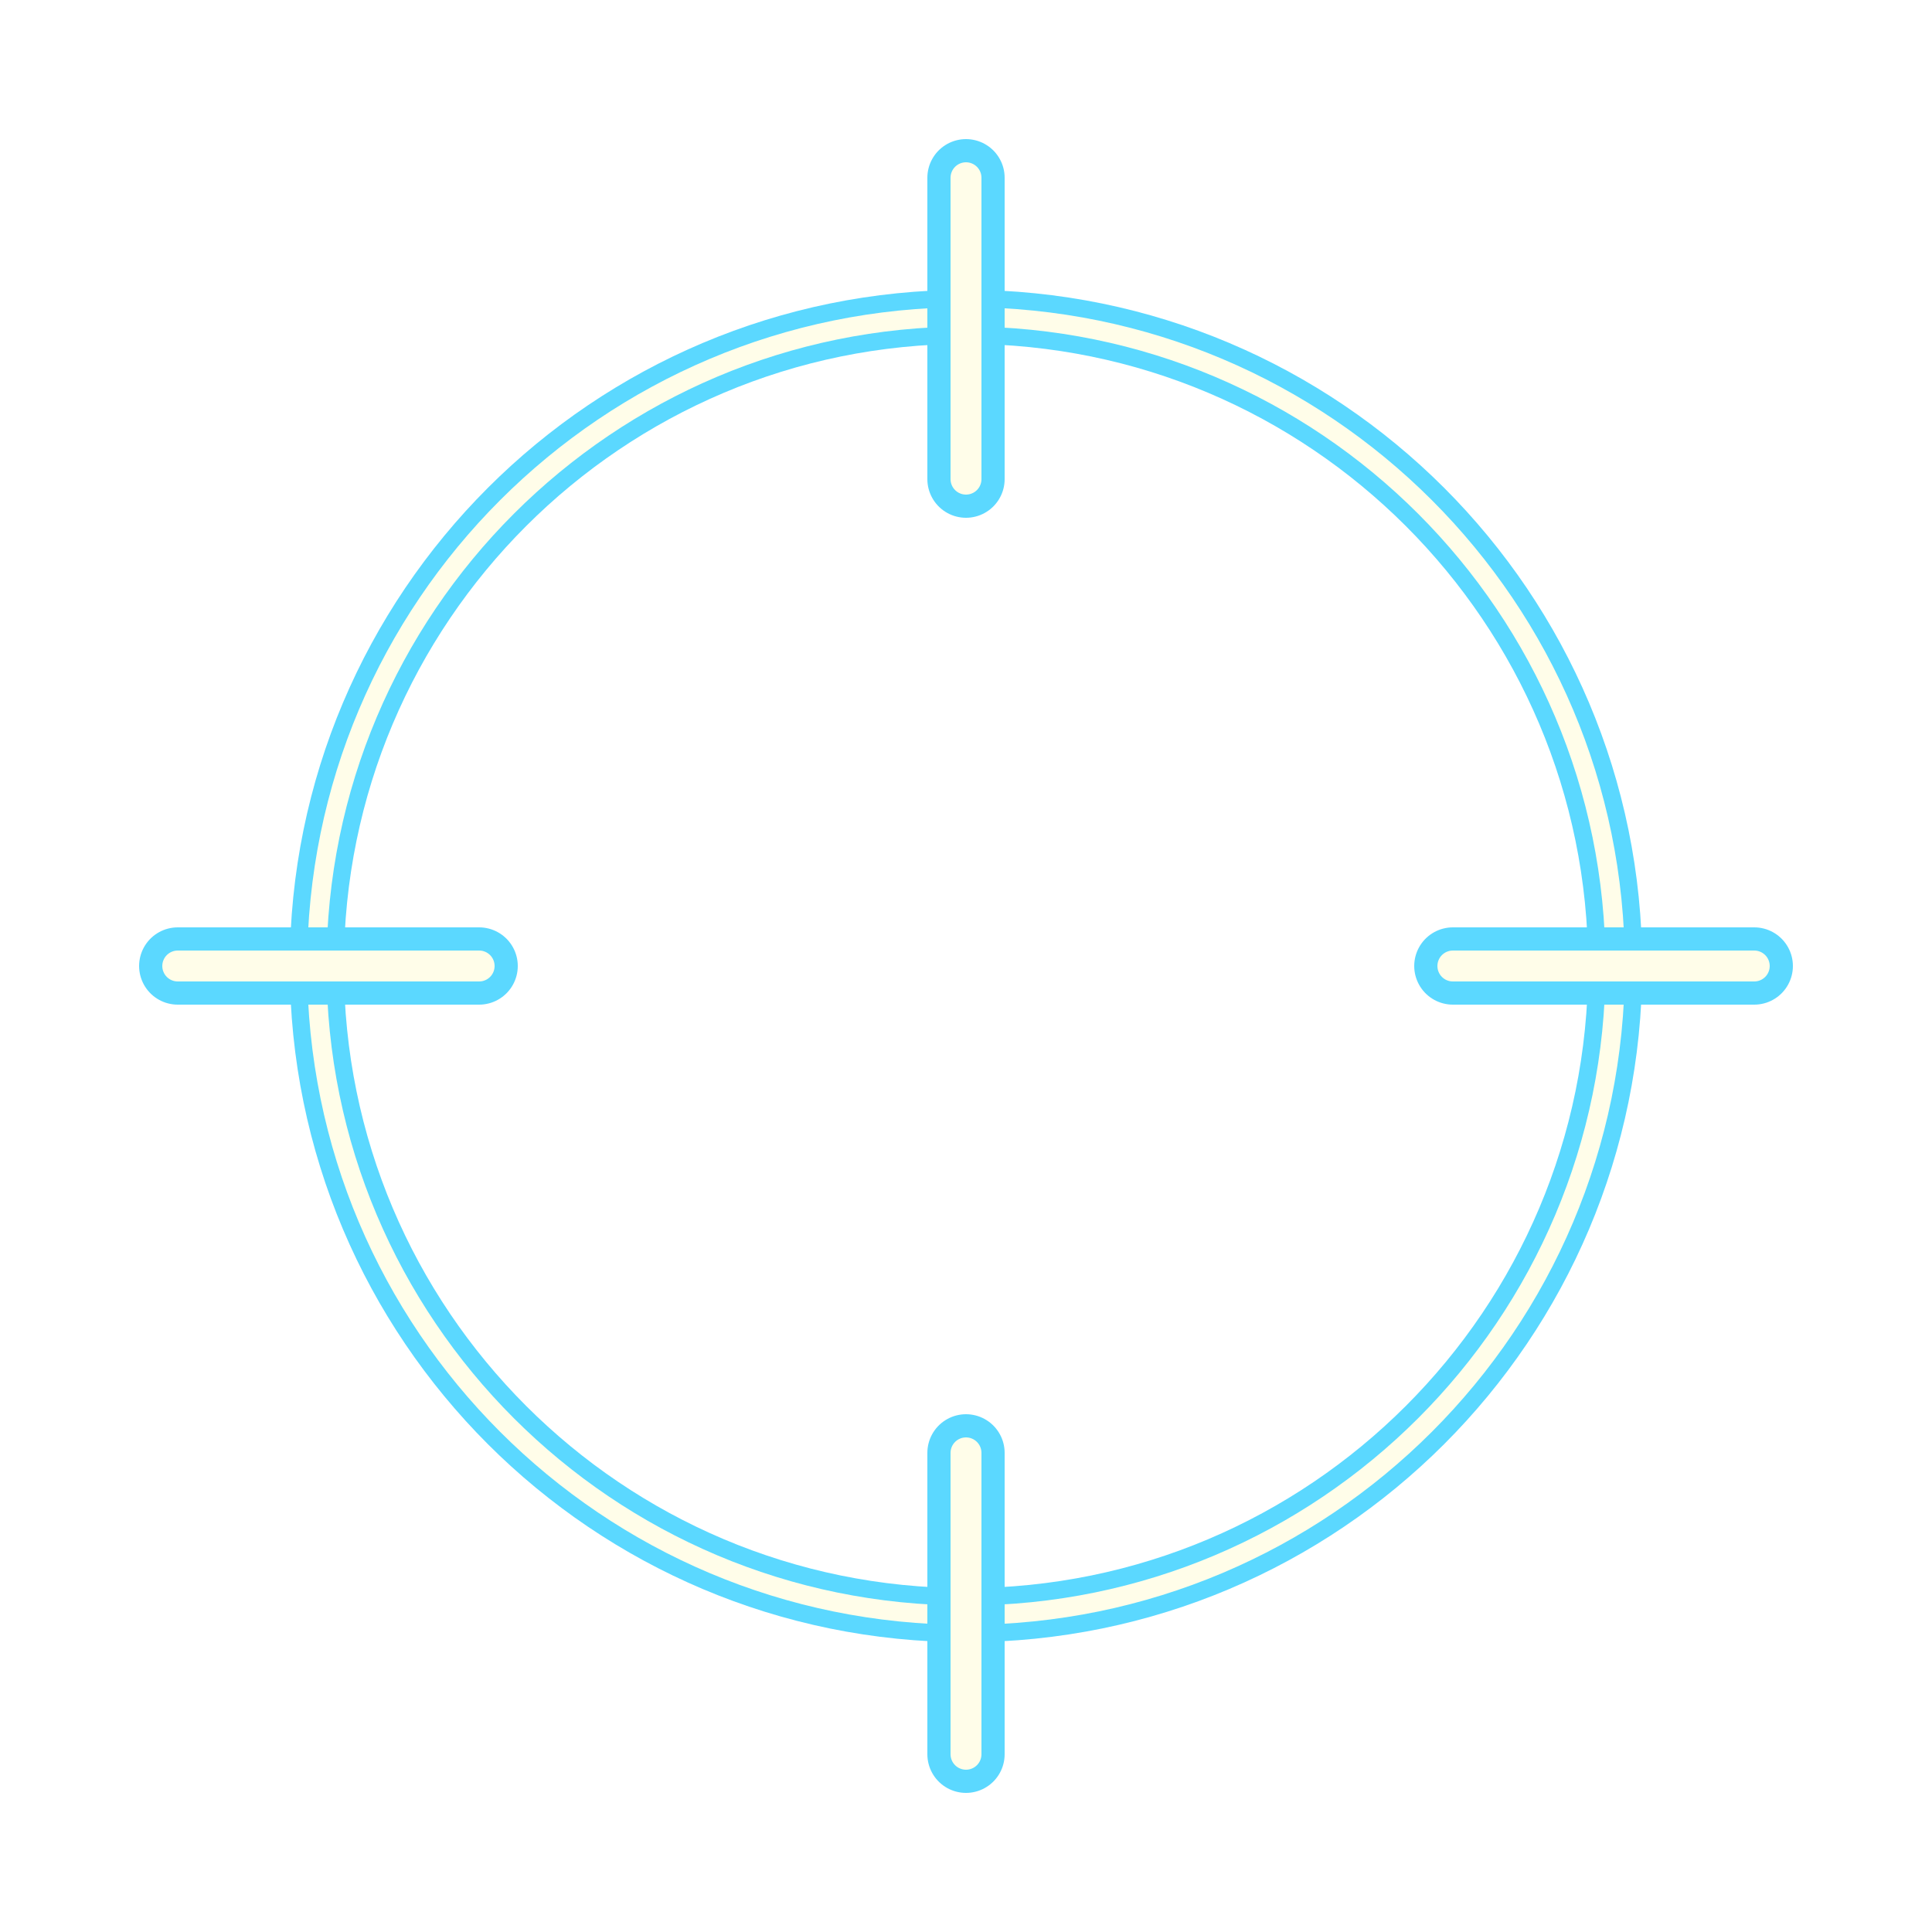
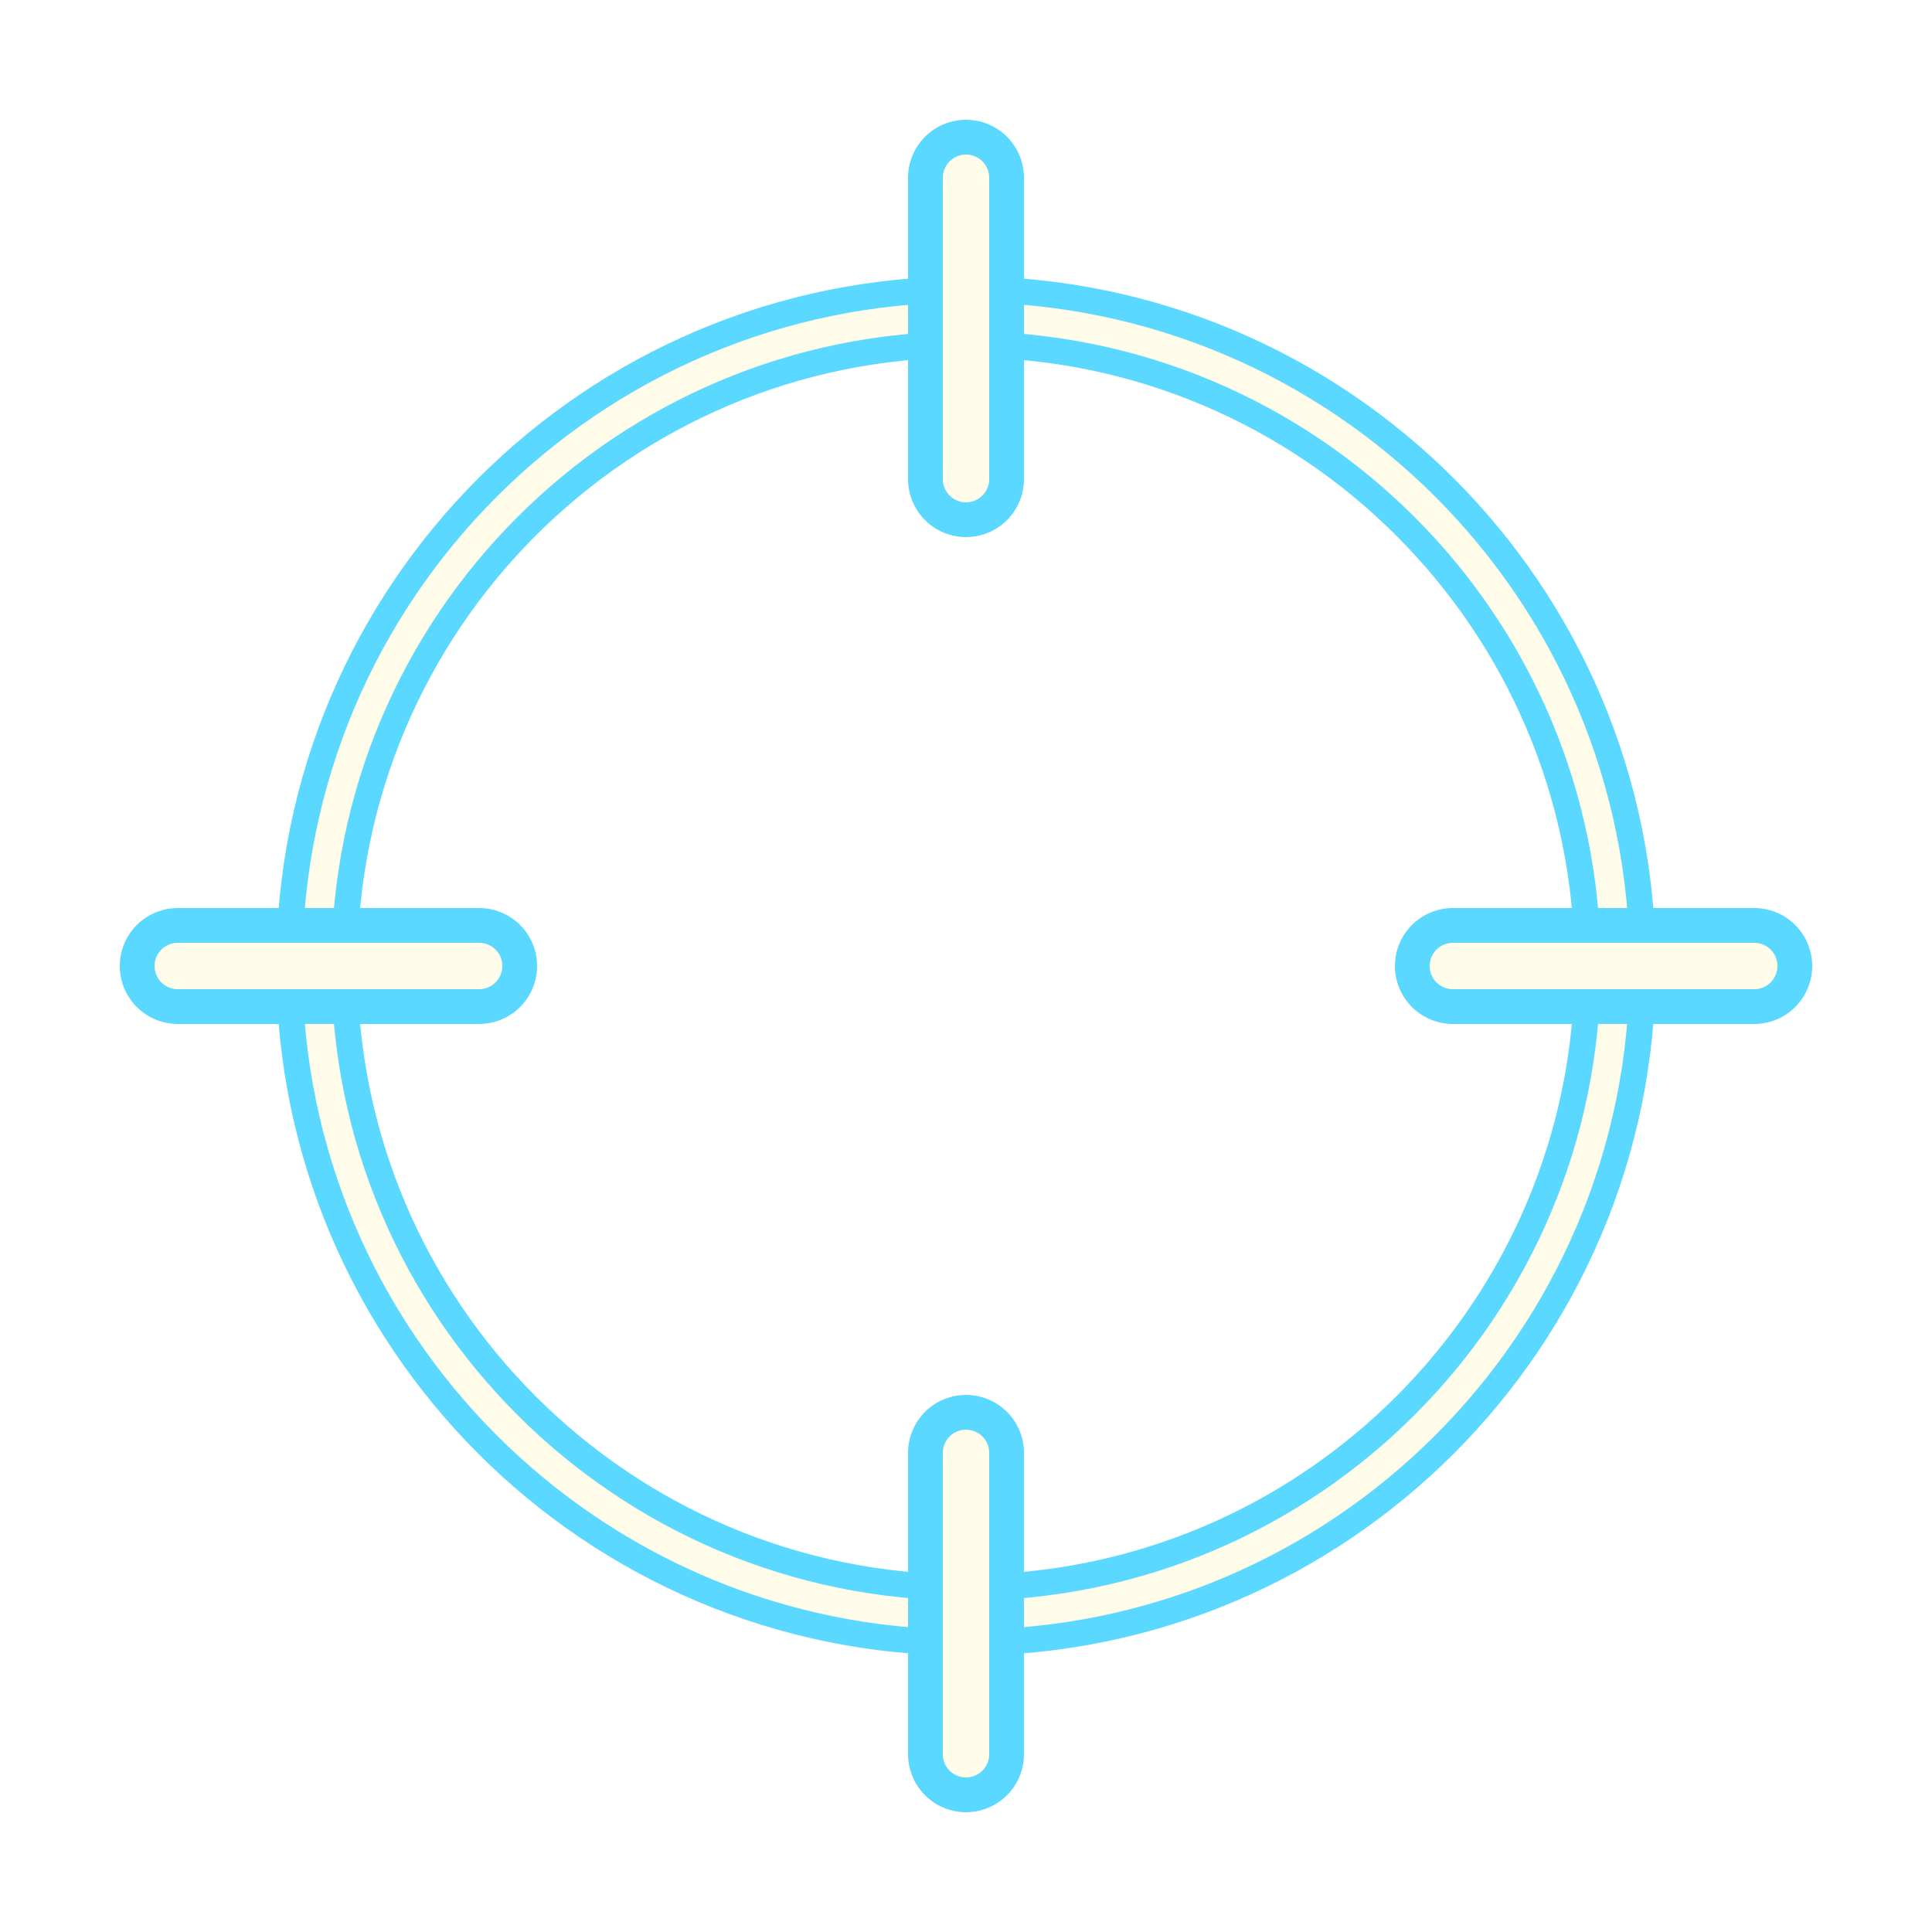
<svg xmlns="http://www.w3.org/2000/svg" viewBox="0 0 250 250">
-   <circle cx="125" cy="125" r="84" fill="none" stroke="#5bd8ff" stroke-width="7" />
-   <circle cx="125" cy="125" r="84" fill="none" stroke="#fffde9" stroke-width="2.5" />
-   <path d="M125 23V62M125 188V227M23 125H62M188 125H227" stroke="#5bd8ff" stroke-width="10" stroke-linecap="round" />
-   <path d="M125 23V62M125 188V227M23 125H62M188 125H227" stroke="#fffde9" stroke-width="4" stroke-linecap="round" />
+   <circle cx="125" cy="125" r="84" fill="none" stroke="#5bd8ff" stroke-width="10.5" />
+   <circle cx="125" cy="125" r="84" fill="none" stroke="#fffde9" stroke-width="3.75" />
+   <path d="M125 23V62M125 188V227M23 125H62M188 125H227" stroke="#5bd8ff" stroke-width="15" stroke-linecap="round" />
+   <path d="M125 23V62M125 188V227M23 125H62M188 125H227" stroke="#fffde9" stroke-width="6" stroke-linecap="round" />
</svg>
